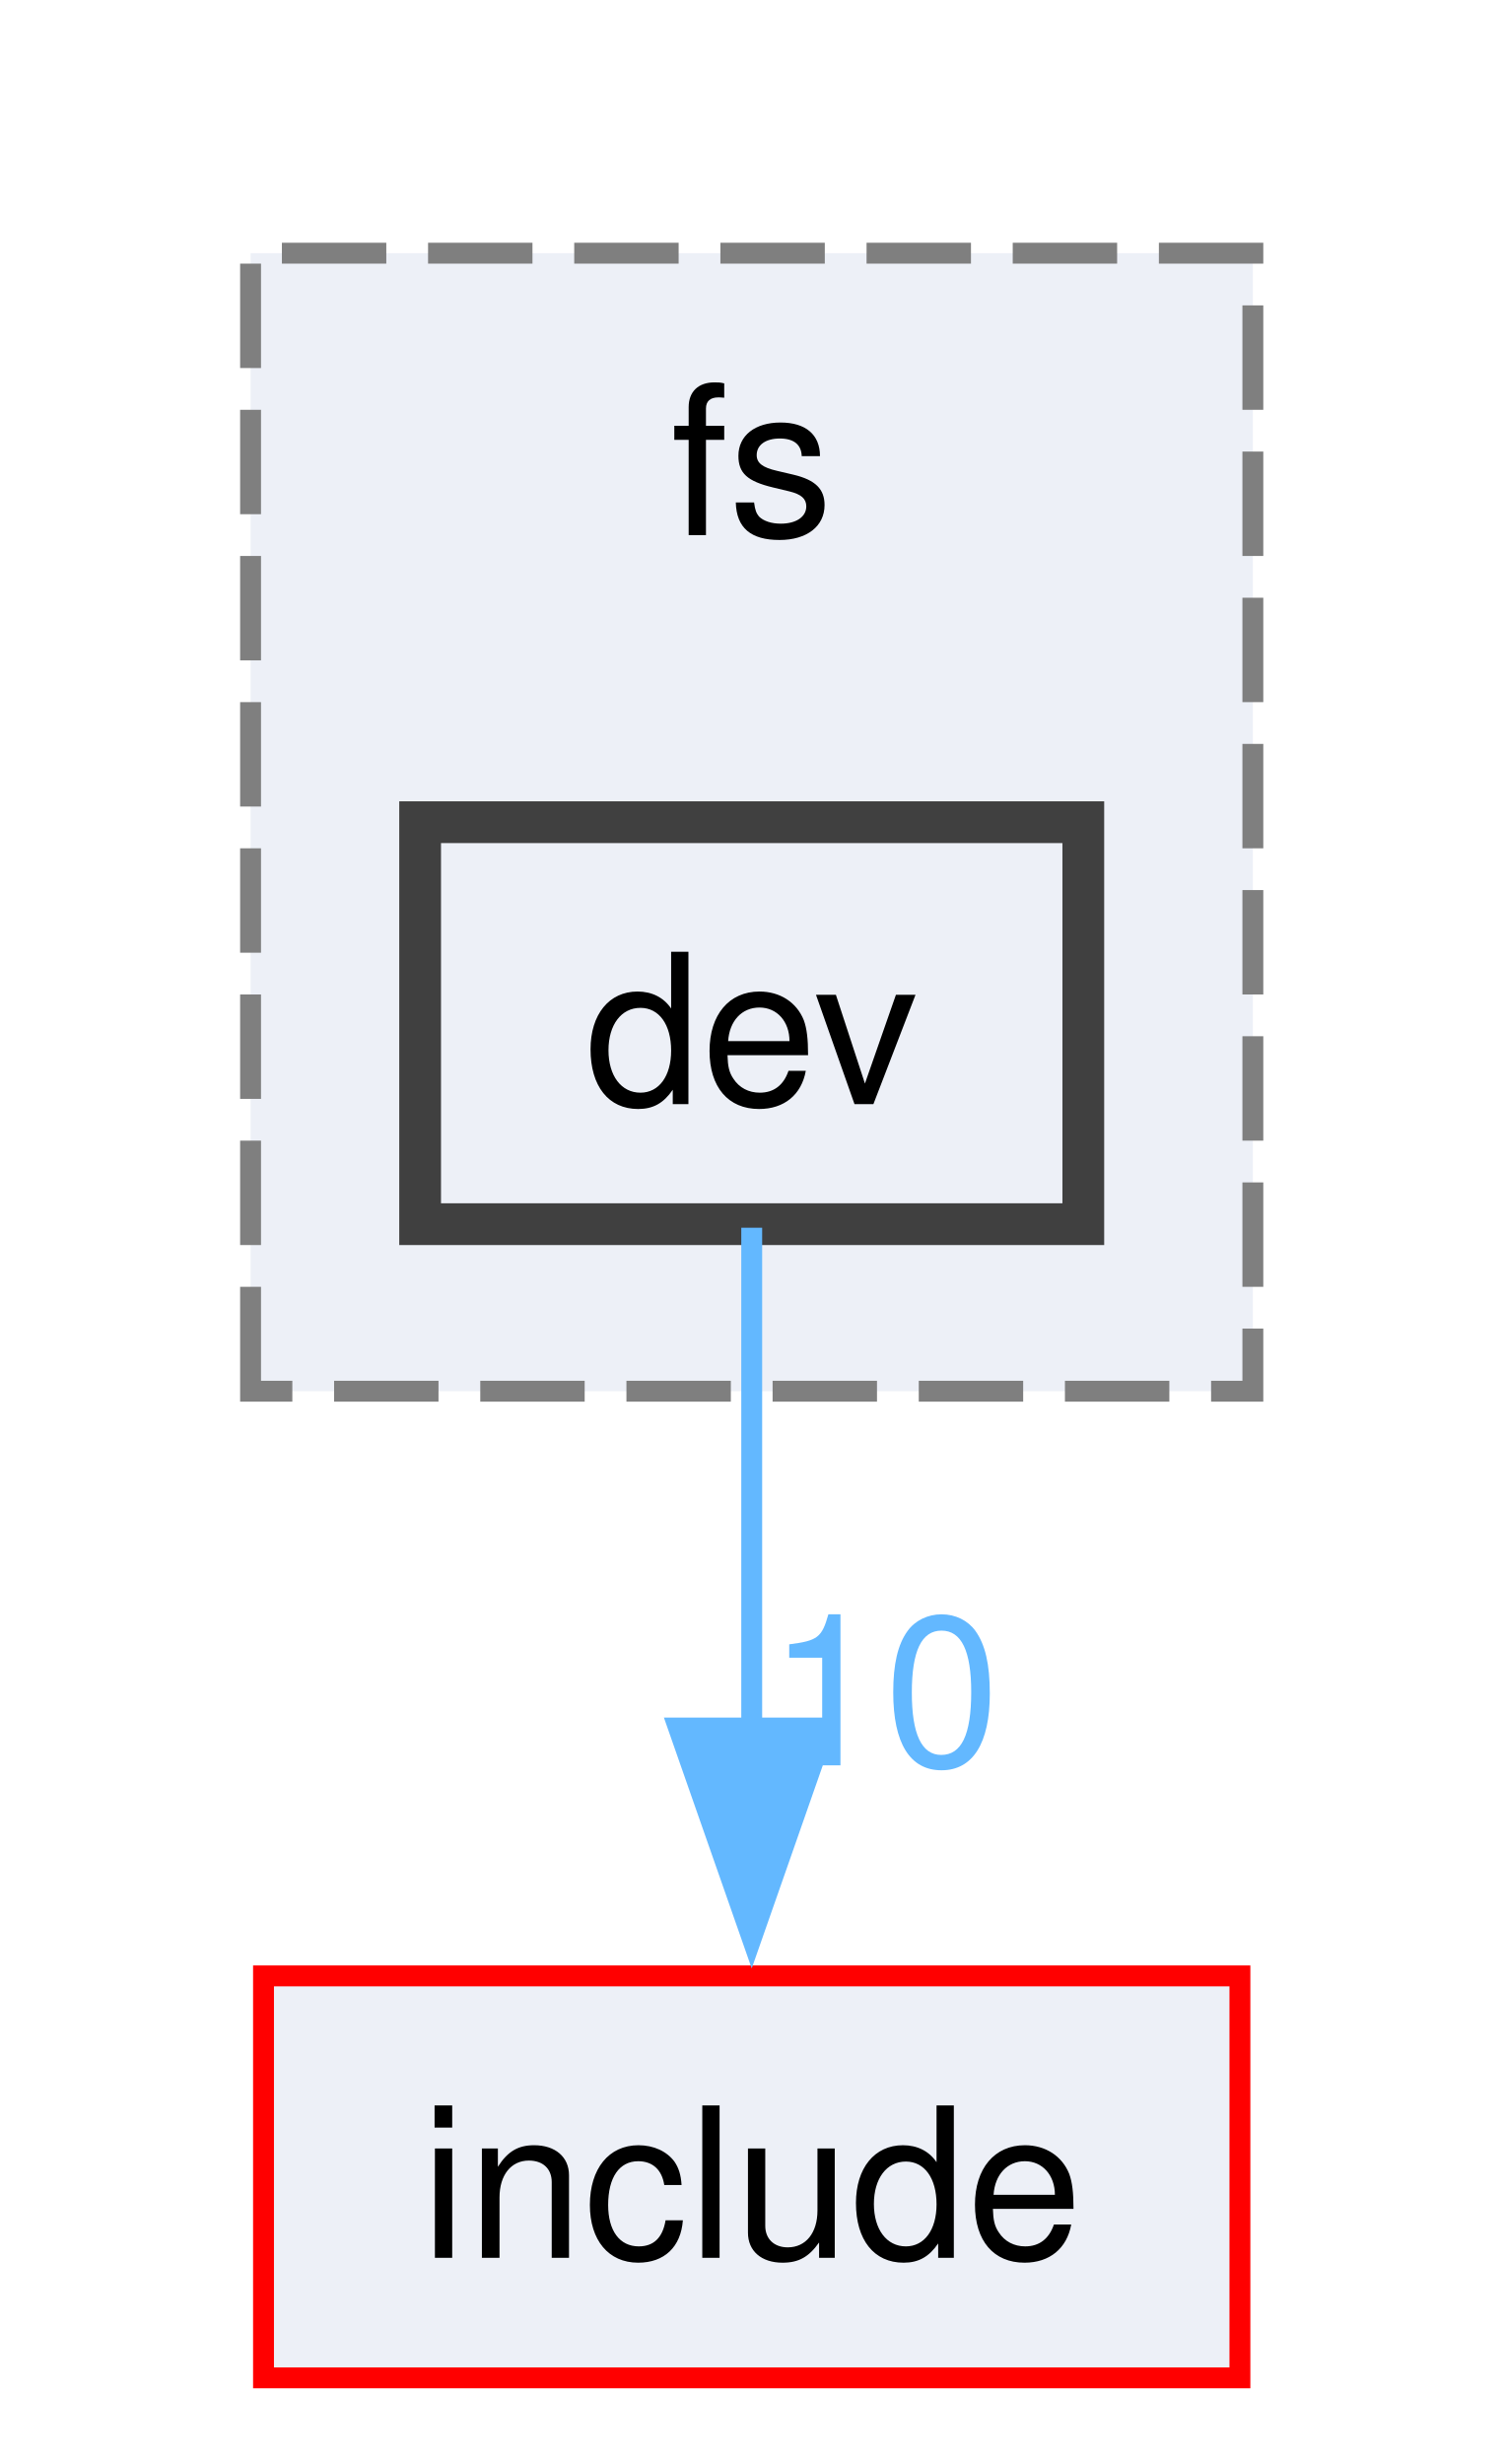
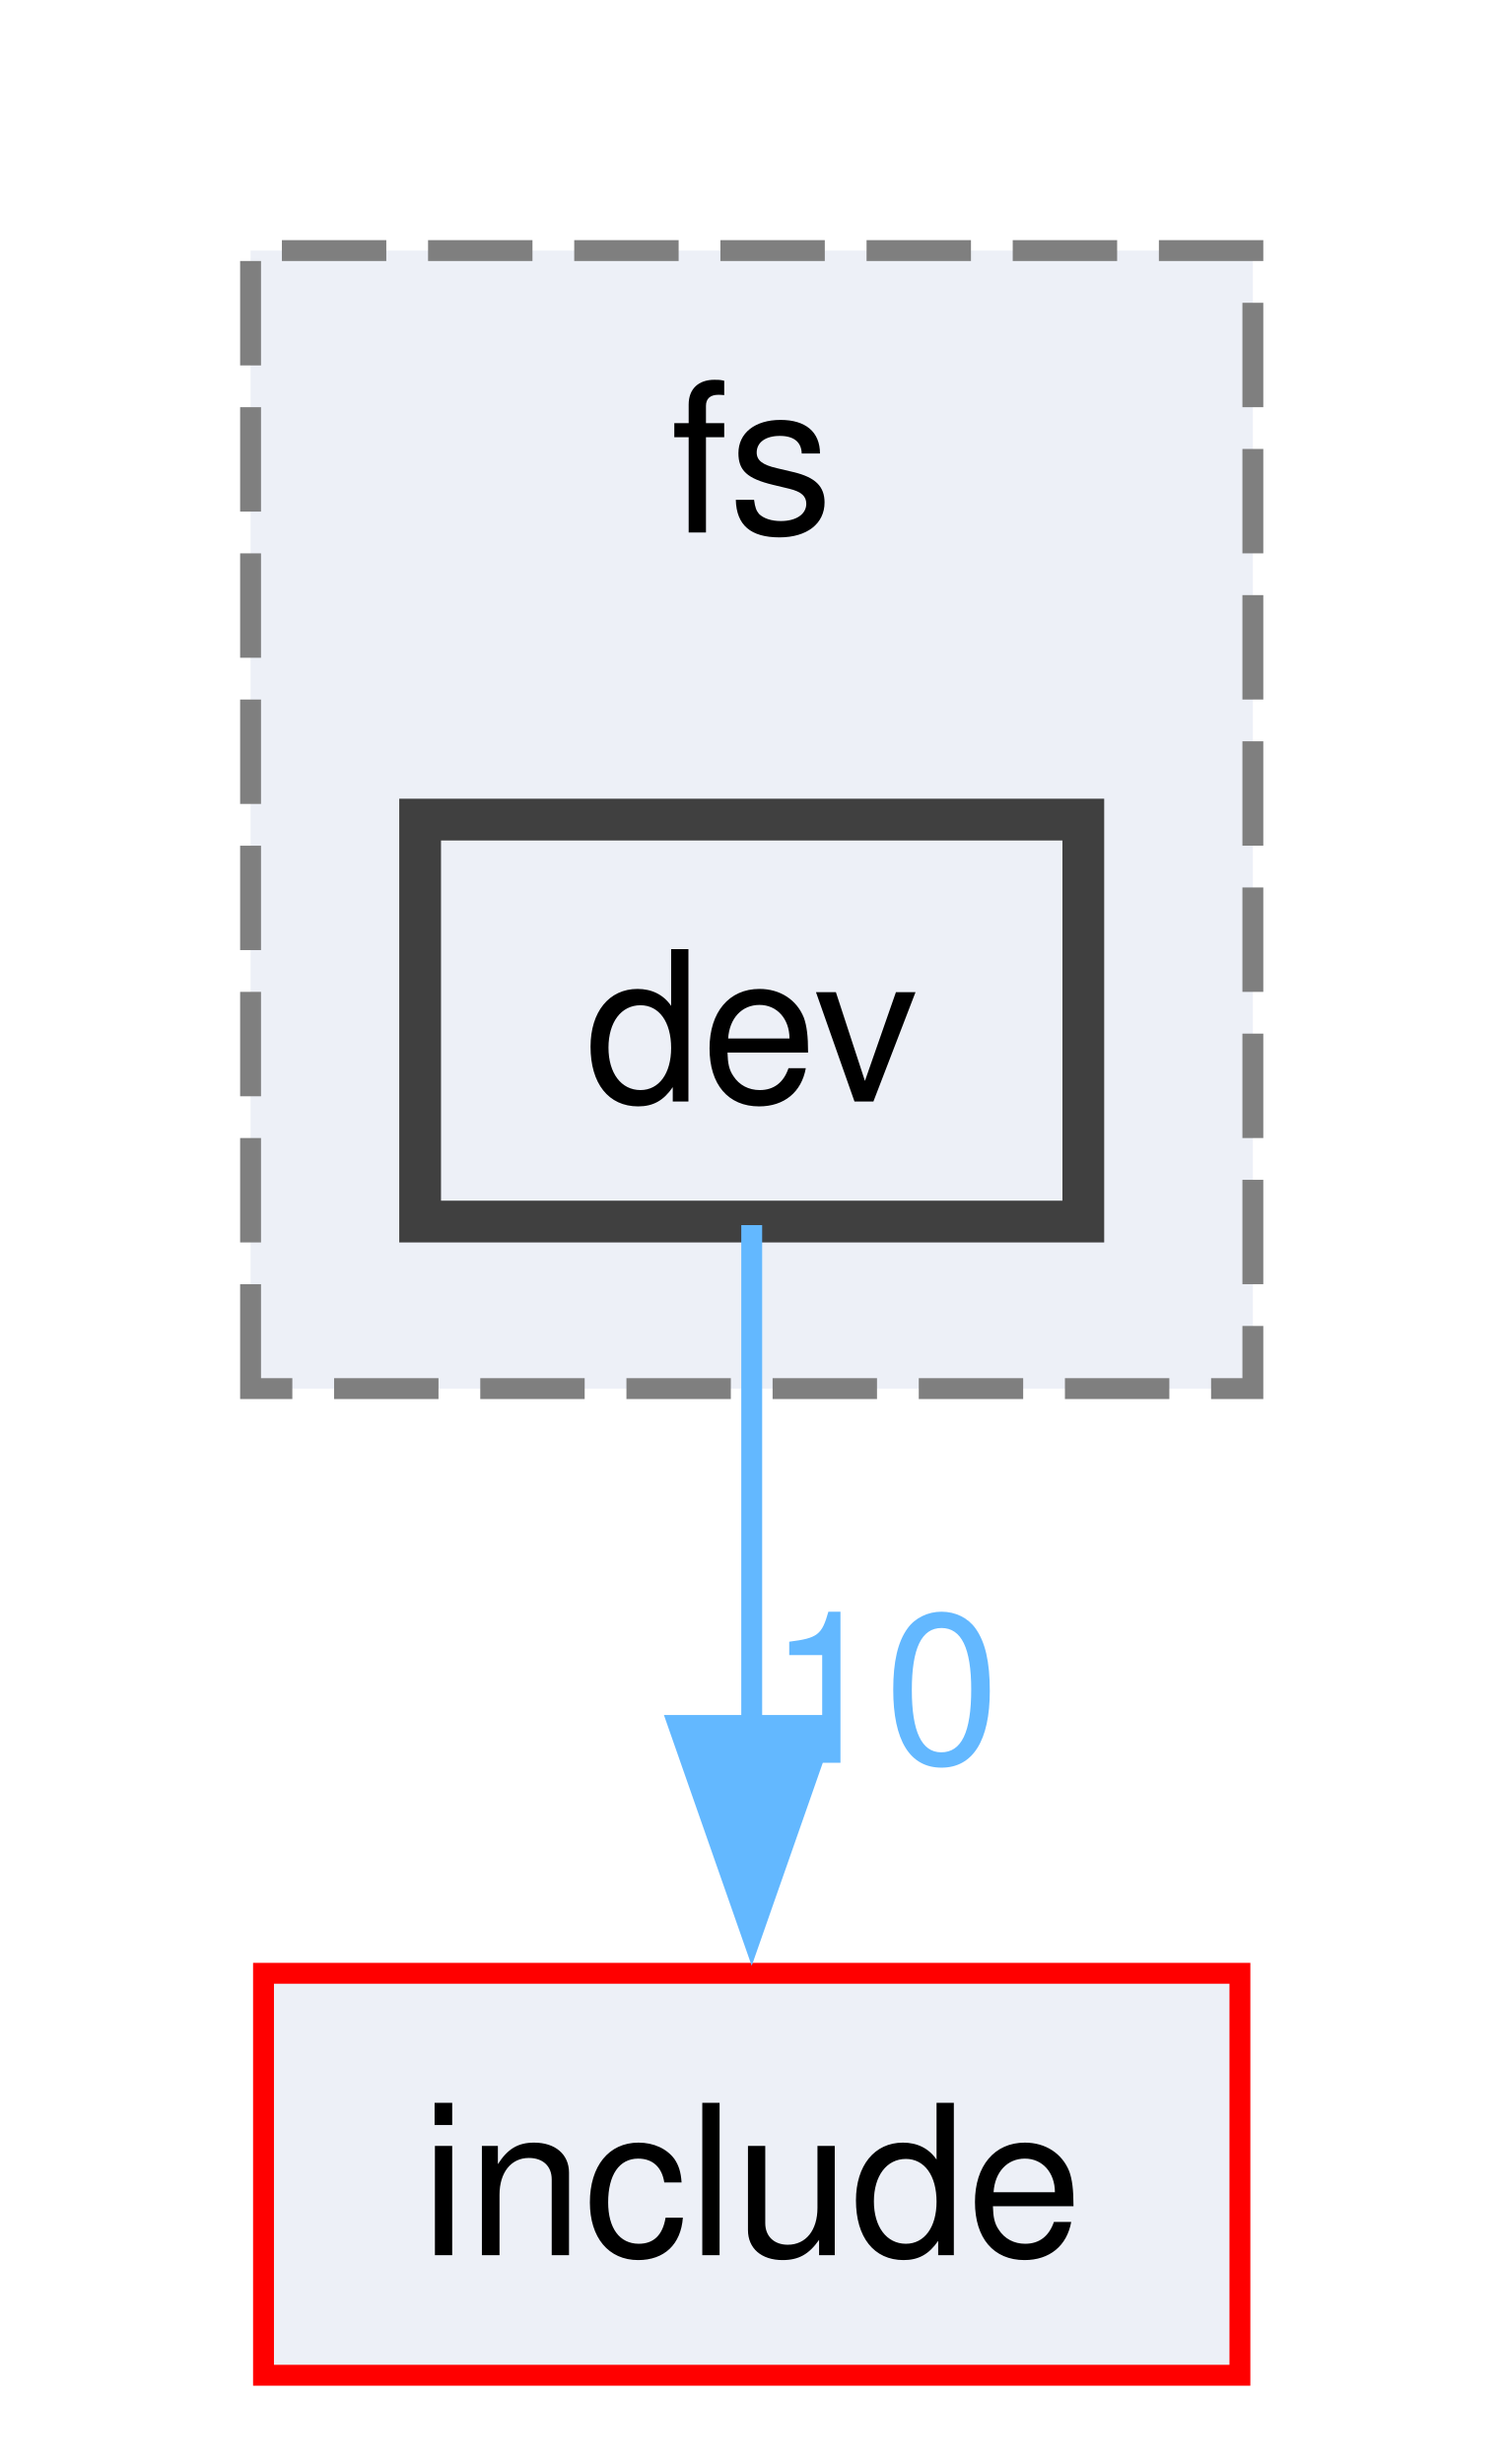
- <svg xmlns="http://www.w3.org/2000/svg" xmlns:xlink="http://www.w3.org/1999/xlink" width="72pt" height="118pt" viewBox="0.00 0.00 72.00 117.75">
+ <svg xmlns="http://www.w3.org/2000/svg" xmlns:xlink="http://www.w3.org/1999/xlink" width="72pt" height="118pt" viewBox="0.00 0.00 72.00 118.00">
  <g id="graph0" class="graph" transform="scale(1 1) rotate(0) translate(4 113.75)">
    <g id="clust1" class="cluster">
      <g id="a_clust1">
        <a xlink:href="dir_f848a285e60993dcb3189737897d2857.html" target="_top" xlink:title="fs">
          <polygon fill="#edf0f7" stroke="#7f7f7f" stroke-dasharray="5,2" points="8,-47.25 8,-101.75 56,-101.75 56,-47.25 8,-47.25" />
-           <text text-anchor="middle" x="32" y="-88.25" font-family="Helvetica,sans-Serif" font-size="10.00">fs</text>
+           <text xml:space="preserve" text-anchor="middle" x="32" y="-88.25" font-family="Helvetica,sans-Serif" font-size="10.00">fs</text>
        </a>
      </g>
    </g>
    <g id="node1" class="node">
      <g id="a_node1">
        <a xlink:href="dir_2e95ce4a5068cdb7f763a419080ea446.html" target="_top" xlink:title="dev">
          <polygon fill="#edf0f7" stroke="#404040" stroke-width="2" points="47.88,-74.5 16.12,-74.5 16.12,-55.25 47.88,-55.25 47.88,-74.5" />
-           <text text-anchor="middle" x="32" y="-61" font-family="Helvetica,sans-Serif" font-size="10.00">dev</text>
+           <text xml:space="preserve" text-anchor="middle" x="32" y="-61" font-family="Helvetica,sans-Serif" font-size="10.00">dev</text>
        </a>
      </g>
    </g>
    <g id="node2" class="node">
      <g id="a_node2">
        <a xlink:href="dir_d44c64559bbebec7f509842c48db8b23.html" target="_top" xlink:title="include">
          <polygon fill="#edf0f7" stroke="red" points="55.38,-19.25 8.62,-19.25 8.62,0 55.38,0 55.38,-19.25" />
-           <text text-anchor="middle" x="32" y="-5.75" font-family="Helvetica,sans-Serif" font-size="10.00">include</text>
+           <text xml:space="preserve" text-anchor="middle" x="32" y="-5.75" font-family="Helvetica,sans-Serif" font-size="10.00">include</text>
        </a>
      </g>
    </g>
    <g id="edge1" class="edge">
      <g id="a_edge1">
-         <a xlink:href="dir_000031_000039.html" target="_top">
+         <a xlink:href="dir_000034_000043.html" target="_top">
          <path fill="none" stroke="#63b8ff" d="M32,-55.08C32,-48.57 32,-39.42 32,-31.12" />
          <polygon fill="#63b8ff" stroke="#63b8ff" points="35.5,-31.12 32,-21.12 28.5,-31.12 35.5,-31.12" />
        </a>
      </g>
      <g id="a_edge1-headlabel">
-         <a xlink:href="dir_000031_000039.html" target="_top" xlink:title="10">
-           <text text-anchor="middle" x="38.34" y="-29.33" font-family="Helvetica,sans-Serif" font-size="10.00" fill="#63b8ff">10</text>
+         <a xlink:href="dir_000034_000043.html" target="_top" xlink:title="10">
+           <text xml:space="preserve" text-anchor="middle" x="38.34" y="-29.33" font-family="Helvetica,sans-Serif" font-size="10.00" fill="#63b8ff">10</text>
        </a>
      </g>
    </g>
  </g>
</svg>
